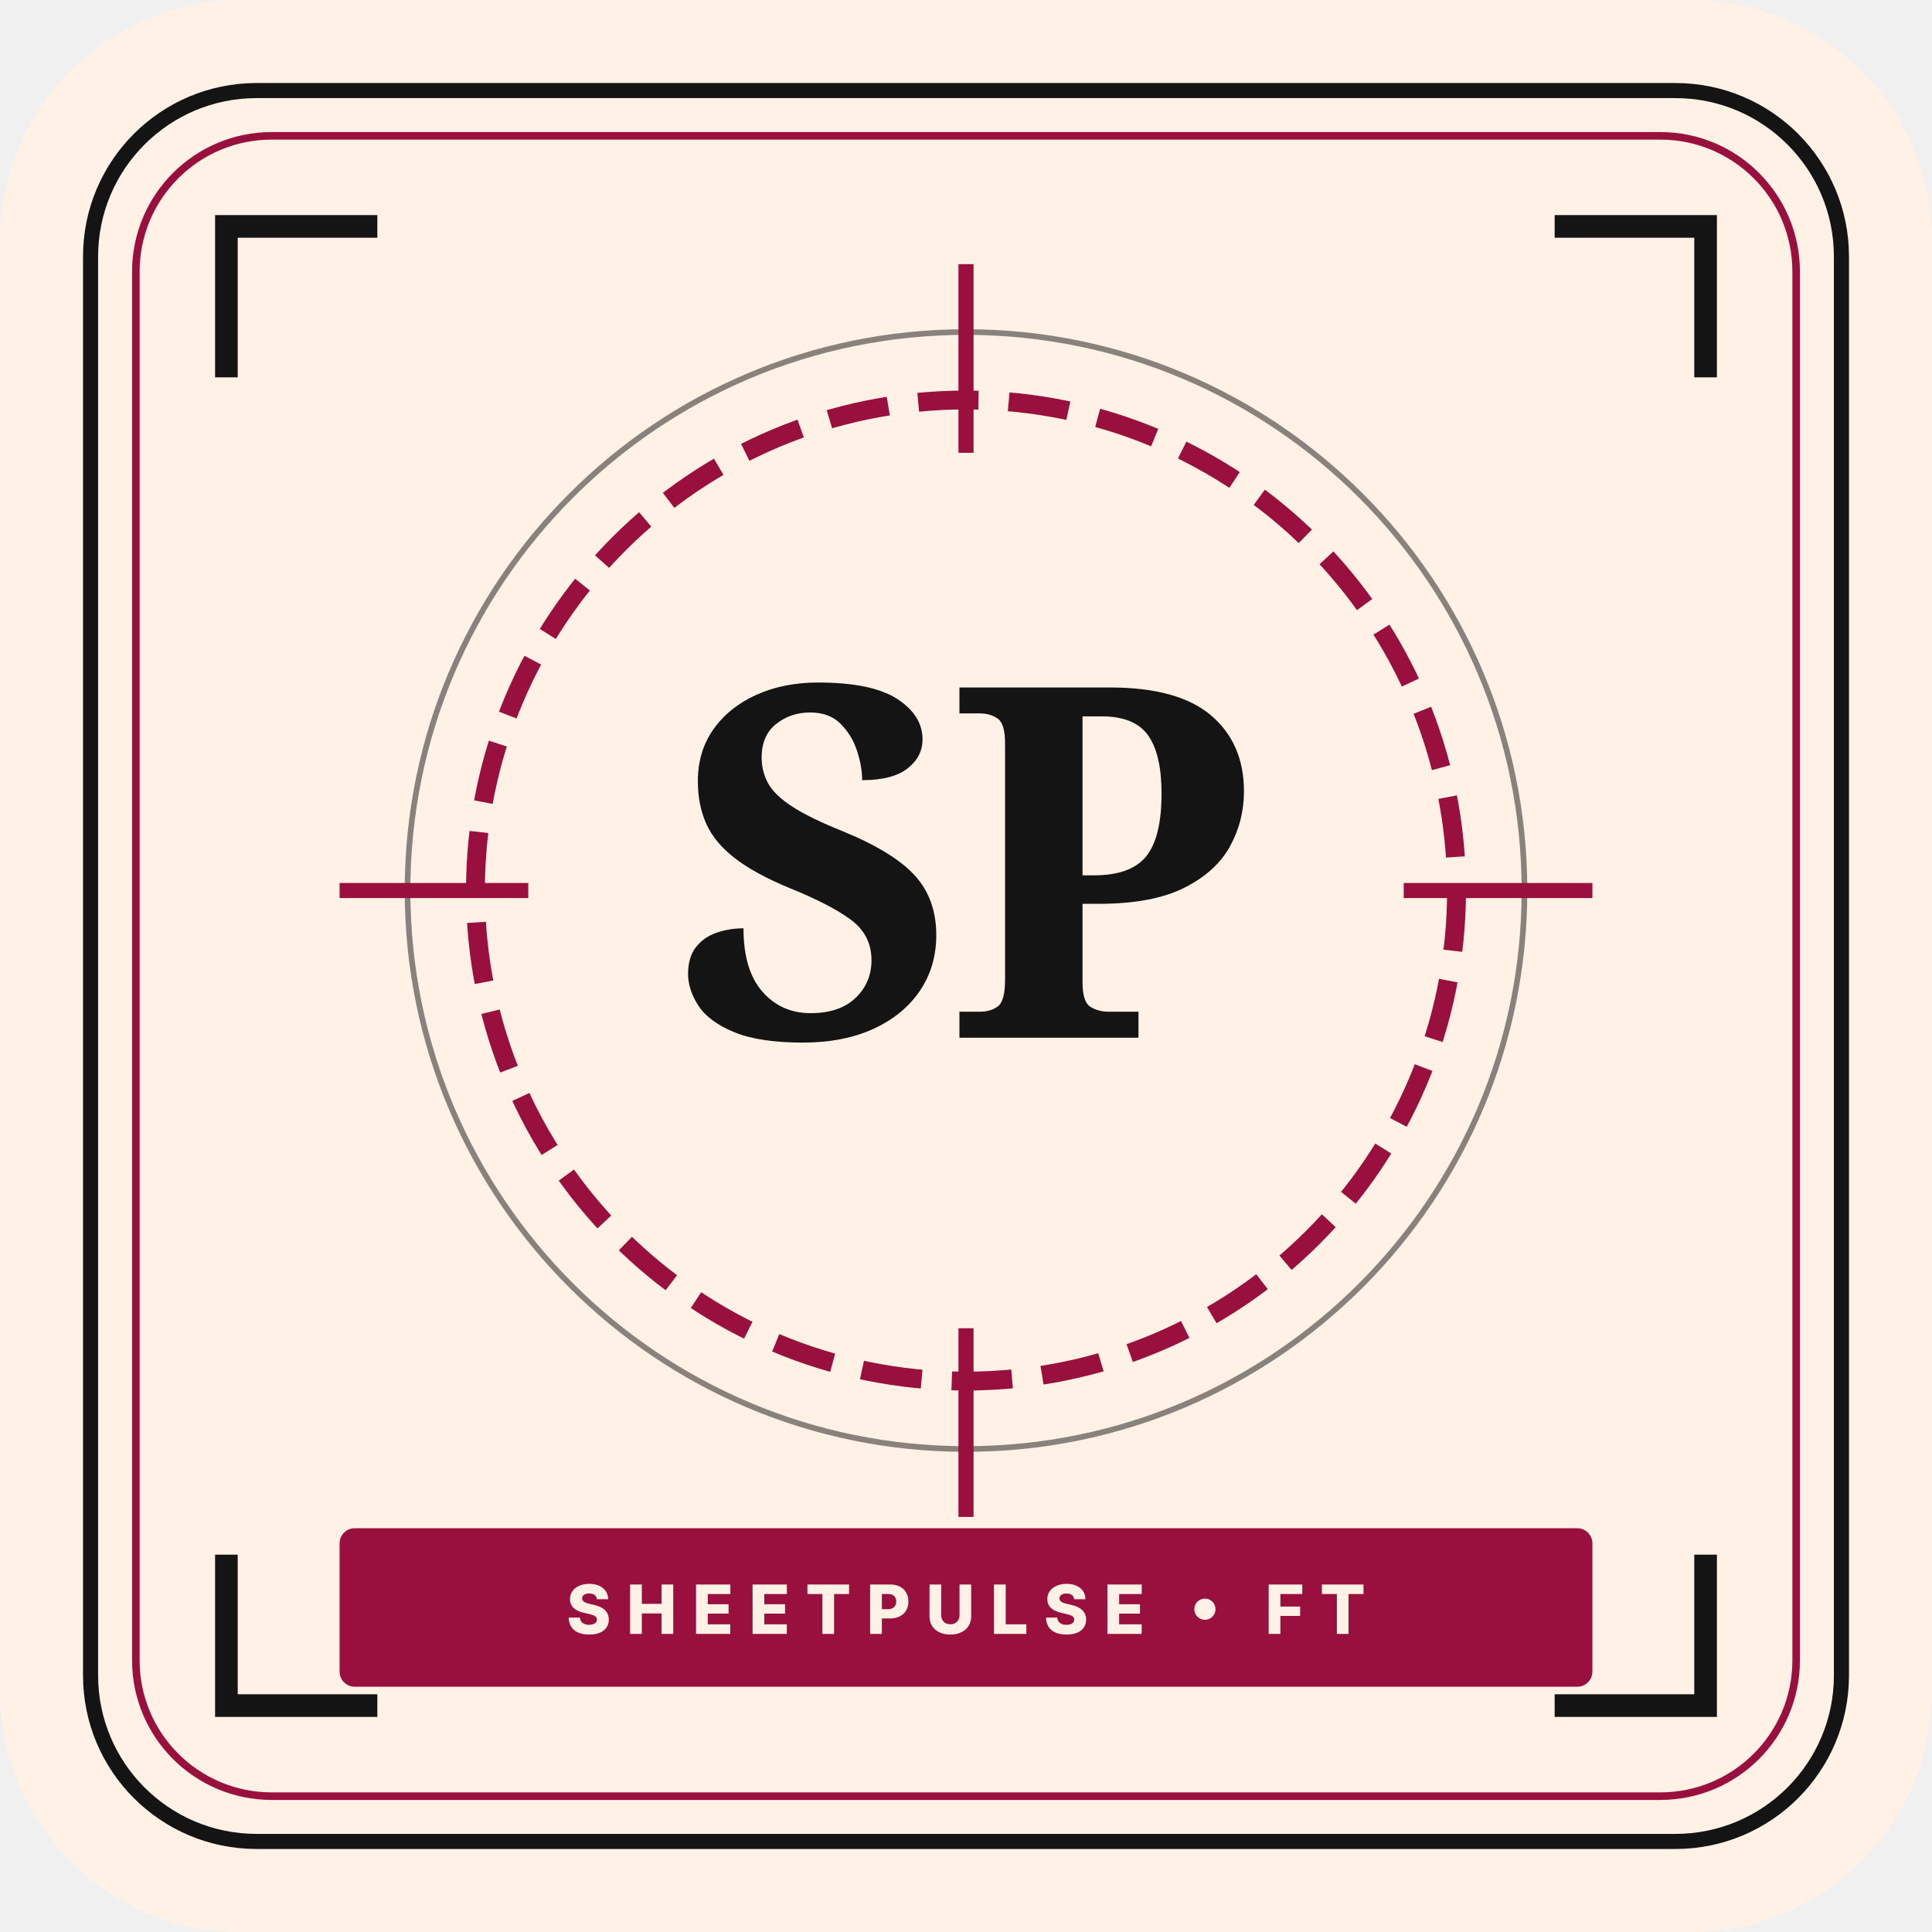
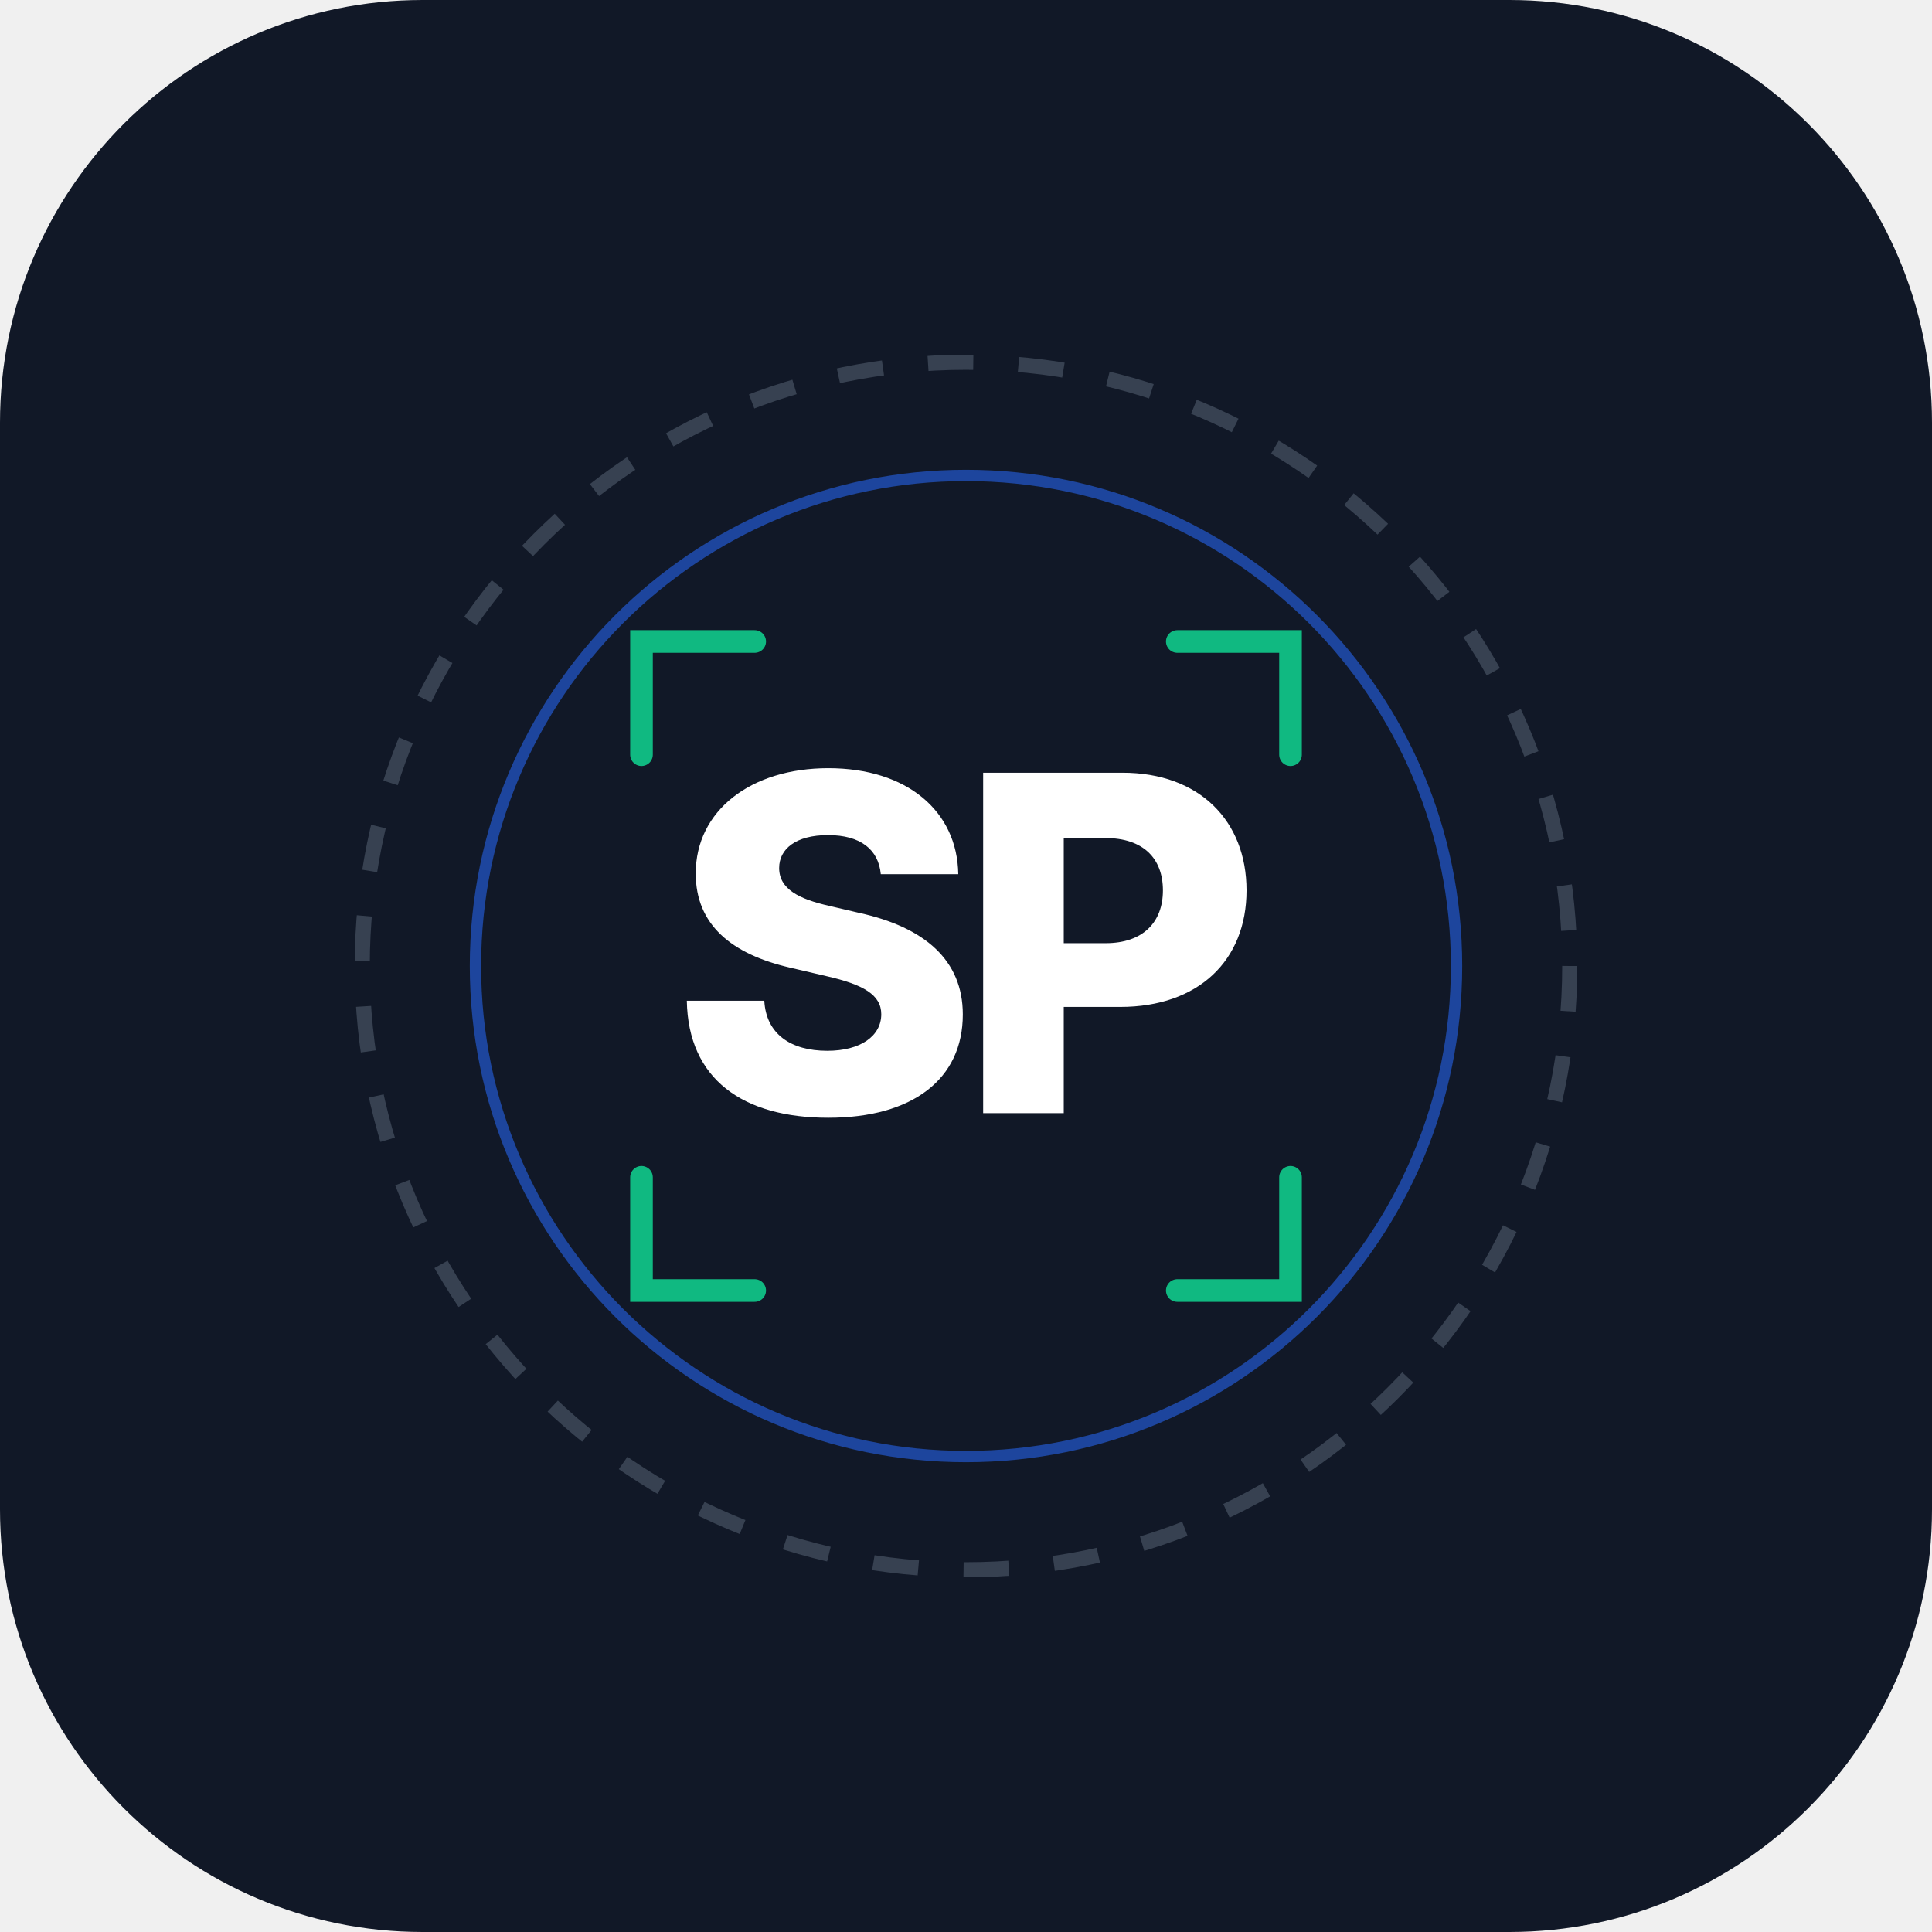
<svg xmlns="http://www.w3.org/2000/svg" viewBox="0 0 512 512" width="100%" height="100%">
-   <rect width="512" height="512" rx="64" fill="#FFF1E5" />
-   <rect x="24" y="24" width="464" height="464" rx="44" fill="none" stroke="#141414" stroke-width="4" />
-   <rect x="36" y="36" width="440" height="440" rx="36" fill="none" stroke="#990F3D" stroke-width="2" />
-   <path d="M 60 100 L 60 60 L 100 60" fill="none" stroke="#141414" stroke-width="6" />
-   <path d="M 412 60 L 452 60 L 452 100" fill="none" stroke="#141414" stroke-width="6" />
-   <path d="M 60 412 L 60 452 L 100 452" fill="none" stroke="#141414" stroke-width="6" />
-   <path d="M 412 452 L 452 452 L 452 412" fill="none" stroke="#141414" stroke-width="6" />
-   <circle cx="256" cy="236" r="130" fill="none" stroke="#990F3D" stroke-width="5" stroke-dasharray="16 8" />
-   <circle cx="256" cy="236" r="148" fill="none" stroke="#141414" stroke-width="1.5" stroke-opacity="0.5" />
-   <line x1="256" y1="70" x2="256" y2="120" stroke="#990F3D" stroke-width="4" />
-   <line x1="256" y1="352" x2="256" y2="402" stroke="#990F3D" stroke-width="4" />
-   <line x1="90" y1="236" x2="140" y2="236" stroke="#990F3D" stroke-width="4" />
-   <line x1="372" y1="236" x2="422" y2="236" stroke="#990F3D" stroke-width="4" />
-   <text x="256" y="275" font-family="'Newsreader', 'Georgia', 'Playfair Display', serif" font-size="130" font-weight="900" fill="#141414" text-anchor="middle" letter-spacing="-4">SP</text>
-   <rect x="90" y="405" width="332" height="42" fill="#990F3D" rx="4" />
-   <text x="256" y="433" font-family="'Inter', -apple-system, sans-serif" font-size="18" font-weight="800" fill="#FFF1E5" text-anchor="middle" letter-spacing="4">SHEETPULSE • FT</text>
+   <rect width="512" height="512" rx="112" fill="#111827" />
+   <circle cx="256" cy="256" r="160" fill="none" stroke="#374151" stroke-width="4" stroke-dasharray="12 12" />
+   <circle cx="256" cy="256" r="130" fill="none" stroke="#2563EB" stroke-width="3" opacity="0.6" />
+   <path d="M 170 200 L 170 170 L 200 170" fill="none" stroke="#10B981" stroke-width="6" stroke-linecap="round" />
+   <path d="M 312 170 L 342 170 L 342 200" fill="none" stroke="#10B981" stroke-width="6" stroke-linecap="round" />
+   <path d="M 170 312 L 170 342 L 200 342" fill="none" stroke="#10B981" stroke-width="6" stroke-linecap="round" />
+   <path d="M 312 342 L 342 342 L 342 312" fill="none" stroke="#10B981" stroke-width="6" stroke-linecap="round" />
+   <text x="256" y="295" font-family="-apple-system, 'Plus Jakarta Sans', system-ui, sans-serif" font-size="124" font-weight="800" fill="#FFFFFF" text-anchor="middle" letter-spacing="-6">SP</text>
</svg>
